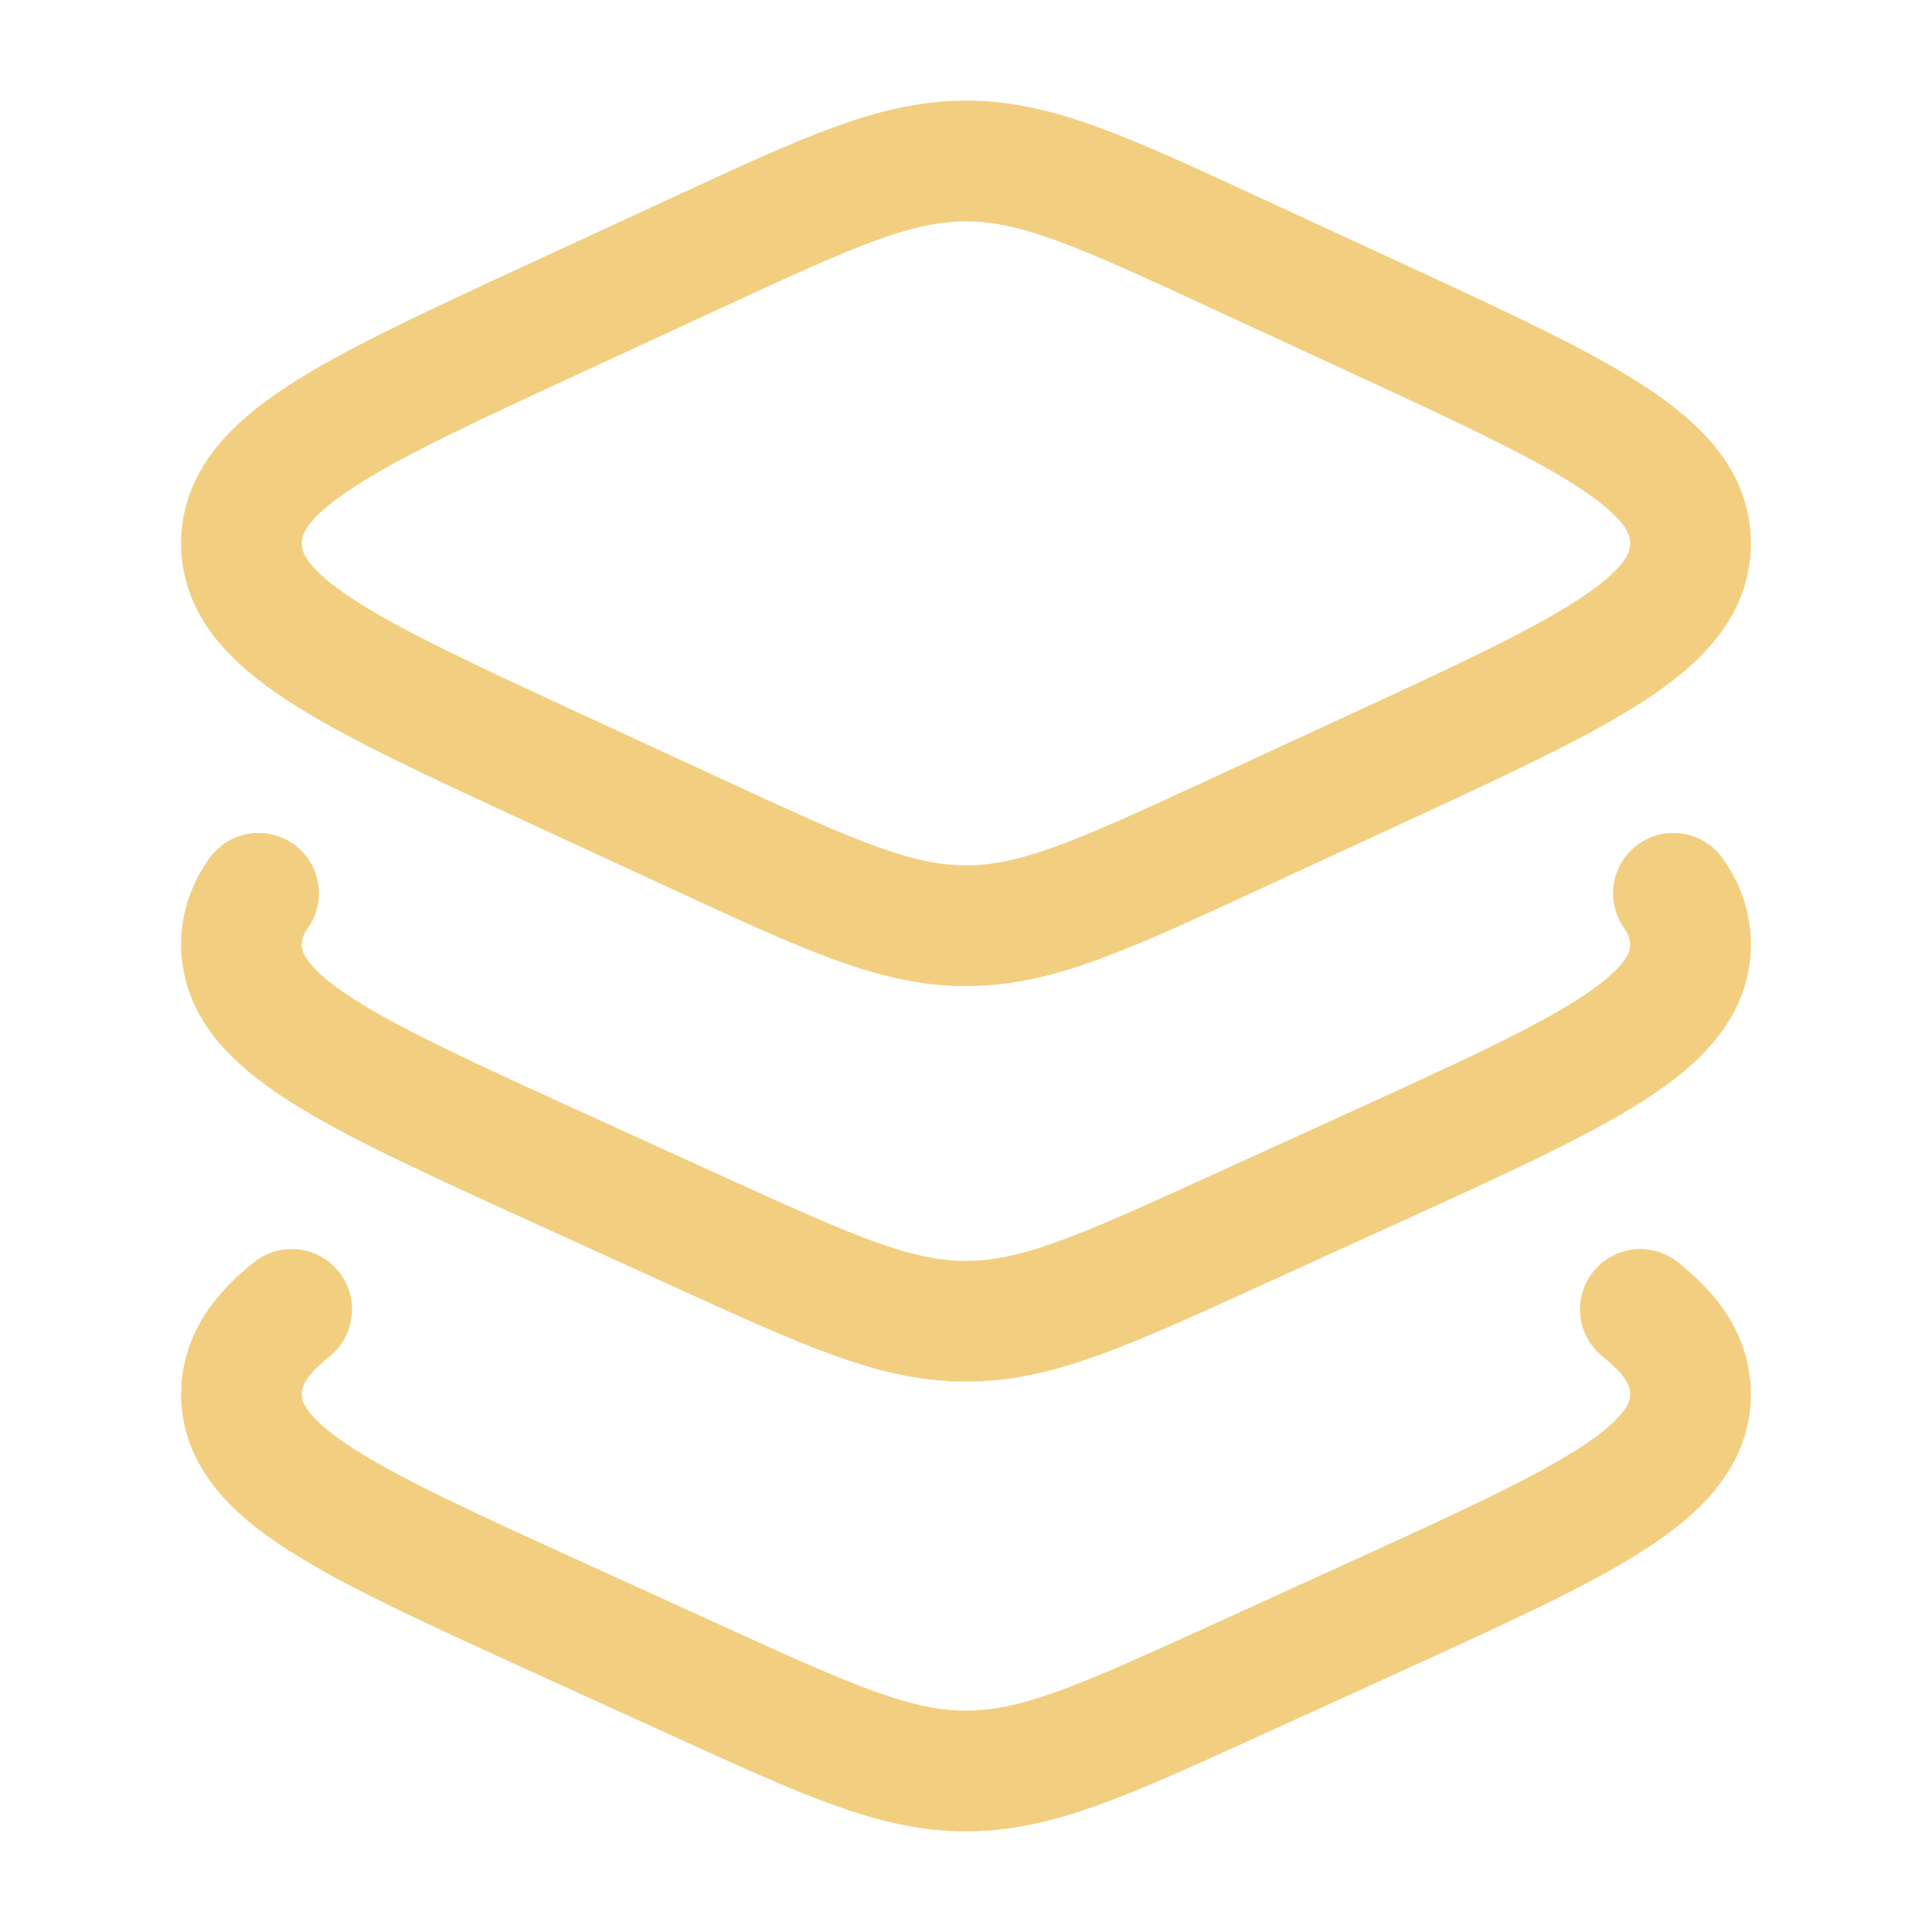
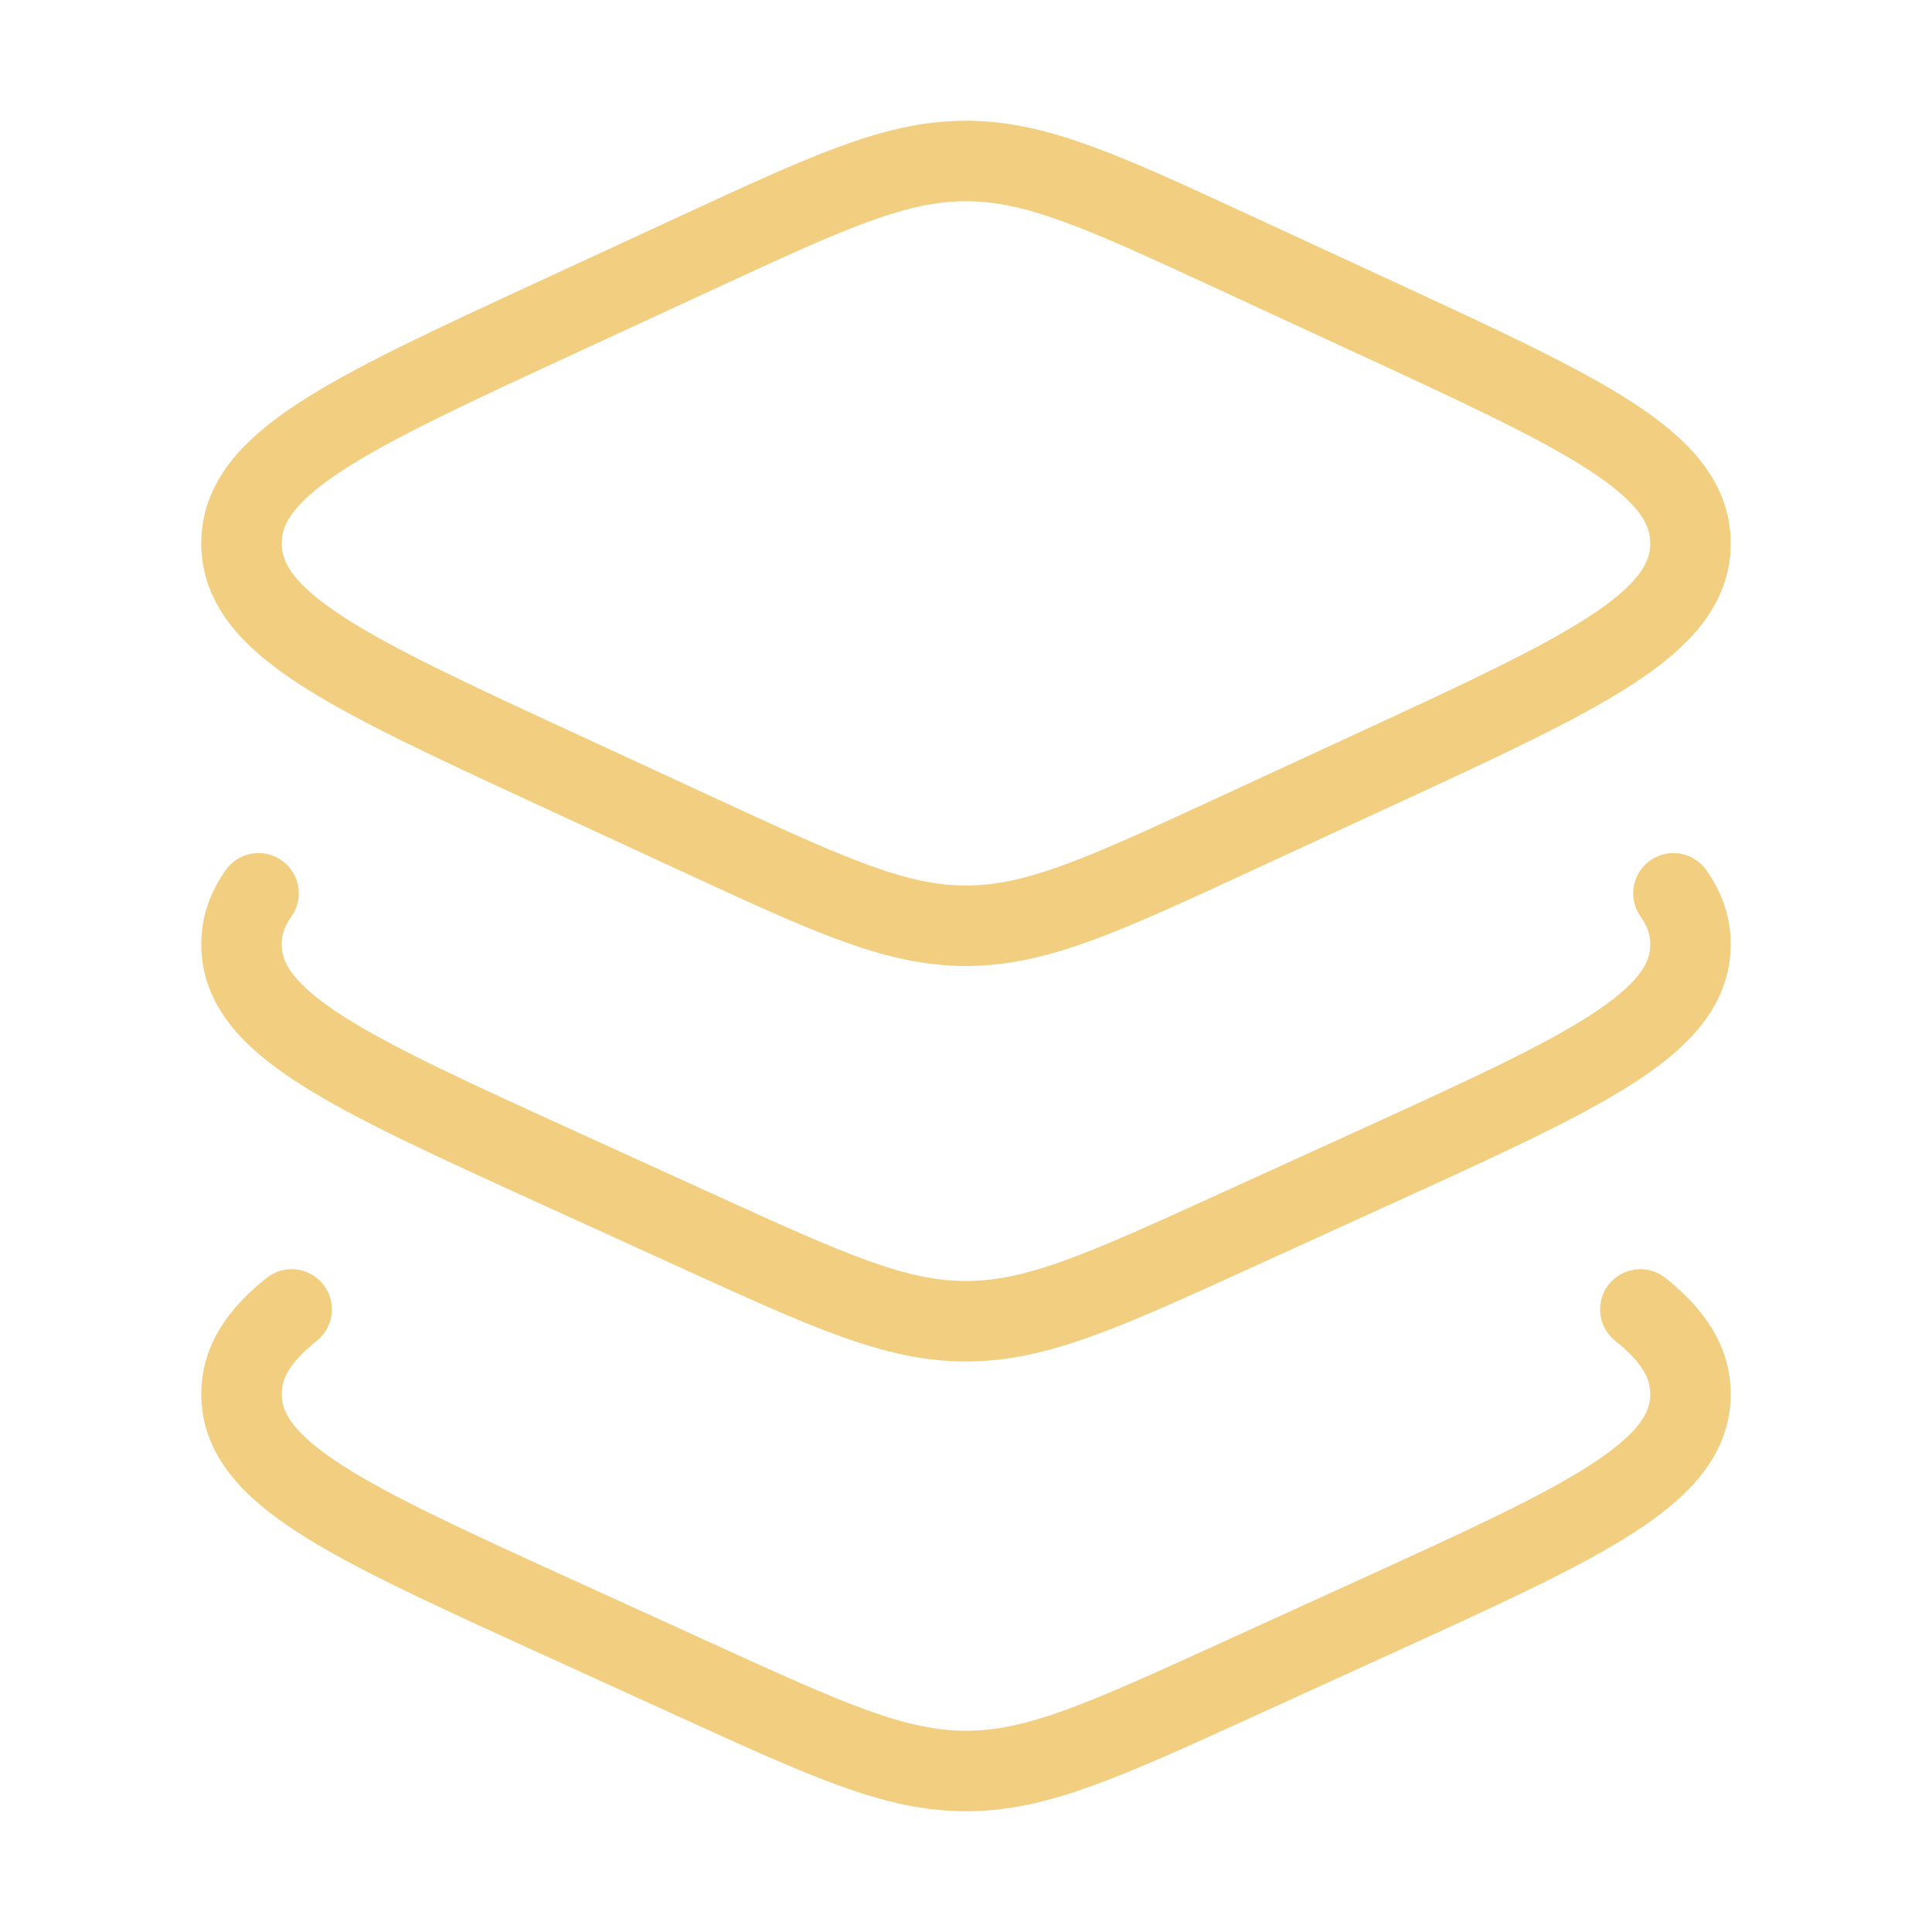
- <svg xmlns="http://www.w3.org/2000/svg" shape-rendering="geometricPrecision" viewBox="0 0 24 24" fill="none" stroke="#f2cf80" stroke-width="1.5" stroke-linecap="round" stroke-linejoin="round">
-   <path d="M8.643 3.146L6.938 3.934C4.313 5.147 3 5.754 3 6.75C3 7.746 4.313 8.353 6.938 9.566L8.643 10.354C10.295 11.118 11.121 11.5 12 11.5C12.879 11.5 13.705 11.118 15.357 10.354L17.062 9.566C19.687 8.353 21 7.746 21 6.75C21 5.754 19.687 5.147 17.062 3.934L15.357 3.146C13.705 2.382 12.879 2 12 2C11.121 2 10.295 2.382 8.643 3.146Z" stroke="#f2cf80" stroke-linecap="round" stroke-linejoin="round" stroke-width="1.5" />
-   <path d="M20.788 11.097C20.929 11.296 21 11.503 21 11.731C21 12.713 19.687 13.311 17.062 14.507L15.357 15.284C13.705 16.037 12.879 16.413 12 16.413C11.121 16.413 10.295 16.037 8.643 15.284L6.938 14.507C4.313 13.311 3 12.713 3 11.731C3 11.503 3.071 11.296 3.212 11.097" stroke="#f2cf80" stroke-linecap="round" stroke-linejoin="round" stroke-width="1.5" />
-   <path d="M20.377 16.266C20.792 16.597 21 16.927 21 17.318C21 18.299 19.687 18.898 17.062 20.094L15.357 20.871C13.705 21.624 12.879 22 12 22C11.121 22 10.295 21.624 8.643 20.871L6.938 20.094C4.313 18.898 3 18.299 3 17.318C3 16.927 3.208 16.597 3.623 16.266" stroke="#f2cf80" stroke-linecap="round" stroke-linejoin="round" stroke-width="1.5" />
+ <svg xmlns="http://www.w3.org/2000/svg" shape-rendering="geometricPrecision" viewBox="0 0 24 24" fill="none" stroke="#f2cf80" stroke-width="1.0" stroke-linecap="round" stroke-linejoin="round">
+   <path d="M8.643 3.146L6.938 3.934C4.313 5.147 3 5.754 3 6.75C3 7.746 4.313 8.353 6.938 9.566L8.643 10.354C10.295 11.118 11.121 11.5 12 11.5C12.879 11.5 13.705 11.118 15.357 10.354L17.062 9.566C19.687 8.353 21 7.746 21 6.75C21 5.754 19.687 5.147 17.062 3.934L15.357 3.146C13.705 2.382 12.879 2 12 2C11.121 2 10.295 2.382 8.643 3.146Z" stroke="#f2cf80" stroke-linecap="round" stroke-linejoin="round" stroke-width="1.0" />
+   <path d="M20.788 11.097C20.929 11.296 21 11.503 21 11.731C21 12.713 19.687 13.311 17.062 14.507L15.357 15.284C13.705 16.037 12.879 16.413 12 16.413C11.121 16.413 10.295 16.037 8.643 15.284L6.938 14.507C4.313 13.311 3 12.713 3 11.731C3 11.503 3.071 11.296 3.212 11.097" stroke="#f2cf80" stroke-linecap="round" stroke-linejoin="round" stroke-width="1.0" />
+   <path d="M20.377 16.266C20.792 16.597 21 16.927 21 17.318C21 18.299 19.687 18.898 17.062 20.094L15.357 20.871C13.705 21.624 12.879 22 12 22C11.121 22 10.295 21.624 8.643 20.871L6.938 20.094C4.313 18.898 3 18.299 3 17.318C3 16.927 3.208 16.597 3.623 16.266" stroke="#f2cf80" stroke-linecap="round" stroke-linejoin="round" stroke-width="1.0" />
</svg>
